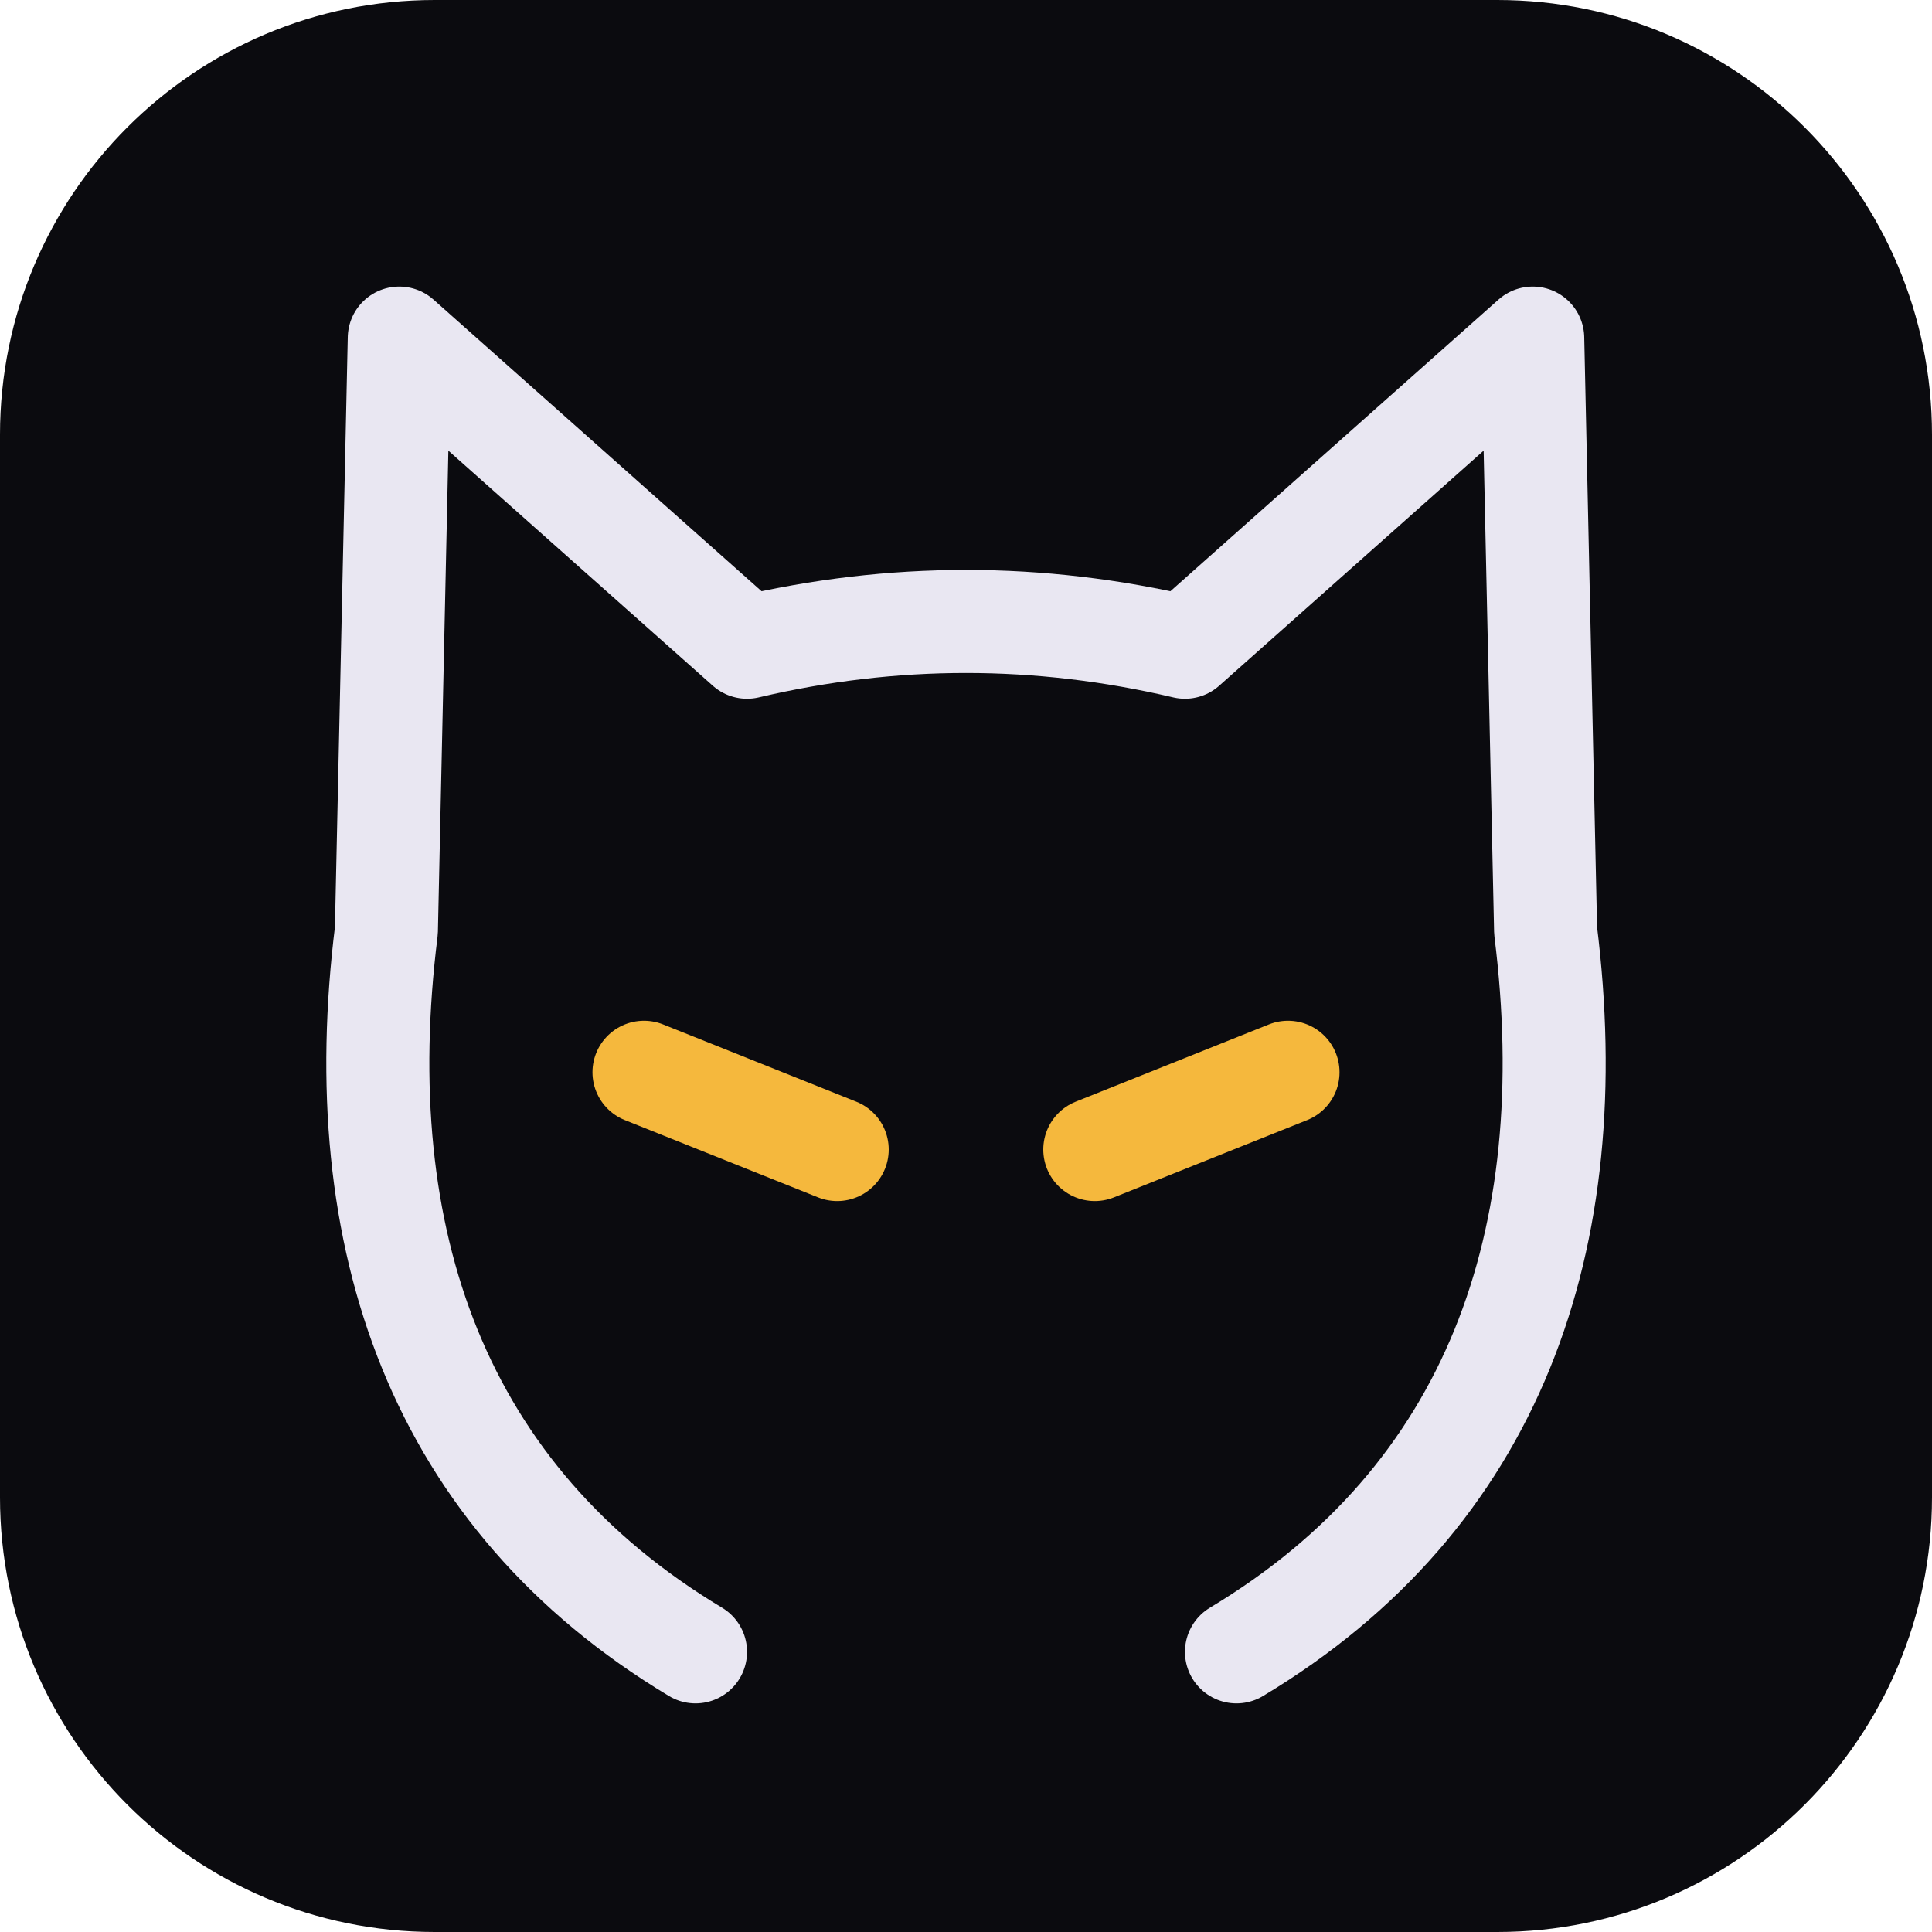
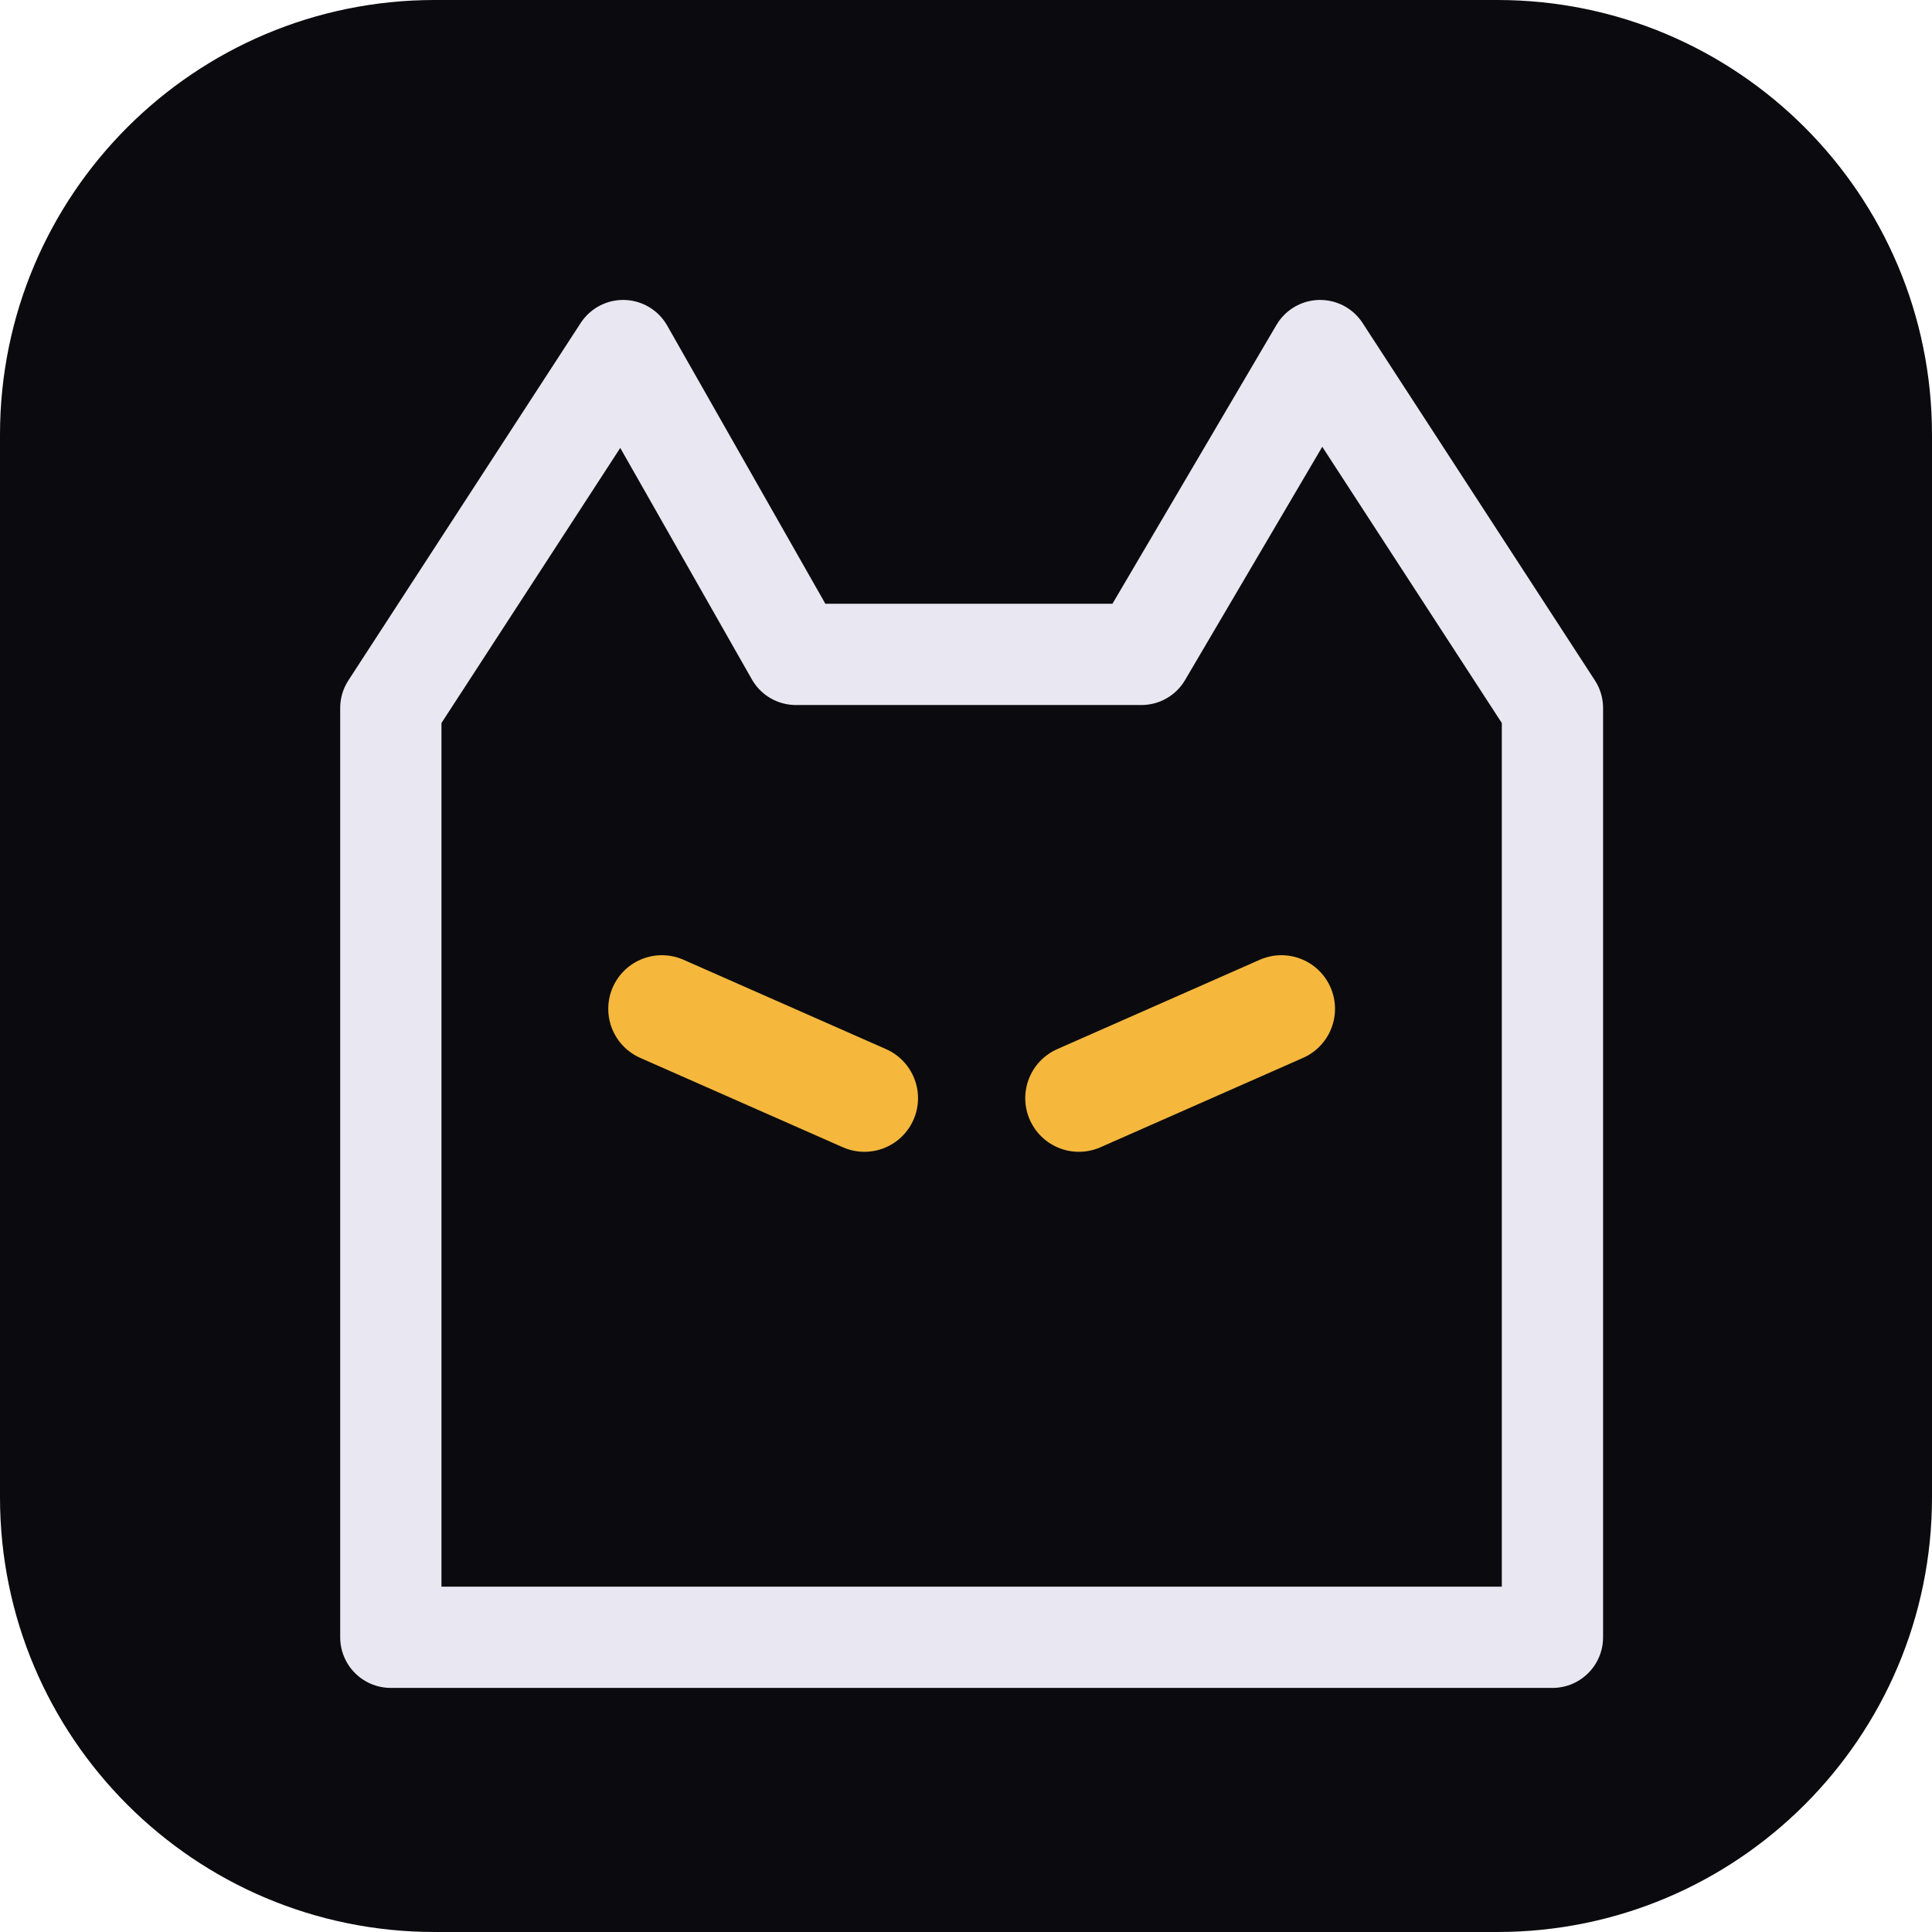
<svg xmlns="http://www.w3.org/2000/svg" viewBox="0 0 240 240">
  <rect width="240" height="240" rx="54" fill="#0b0b0f" />
-   <g transform="translate(40 34) scale(0.8)">
-     <path d="M58 214 C18 190 4 150 10 102 L12 10 L66 58 Q100 50 134 58 L188 10 L190 102 C196 150 182 190 142 214" fill="none" stroke="#E9E7F2" stroke-width="16" stroke-linecap="round" stroke-linejoin="round" />
-     <path d="M50 124 L80 136 M150 124 L120 136" stroke="#F5B83D" stroke-width="16" stroke-linecap="round" />
+   <g transform="translate(43 38) scale(0.37)">
+     <path d="M15 447 V135 L93 15 L151 117 H267 L327 15 L405 135 V447 Z" fill="none" stroke="#E9E7F2" stroke-width="34" stroke-linecap="round" stroke-linejoin="round" />
+     <path d="M106 236 L174 266 M314 236 L246 266" stroke="#F5B83D" stroke-width="36" stroke-linecap="round" />
  </g>
</svg>
